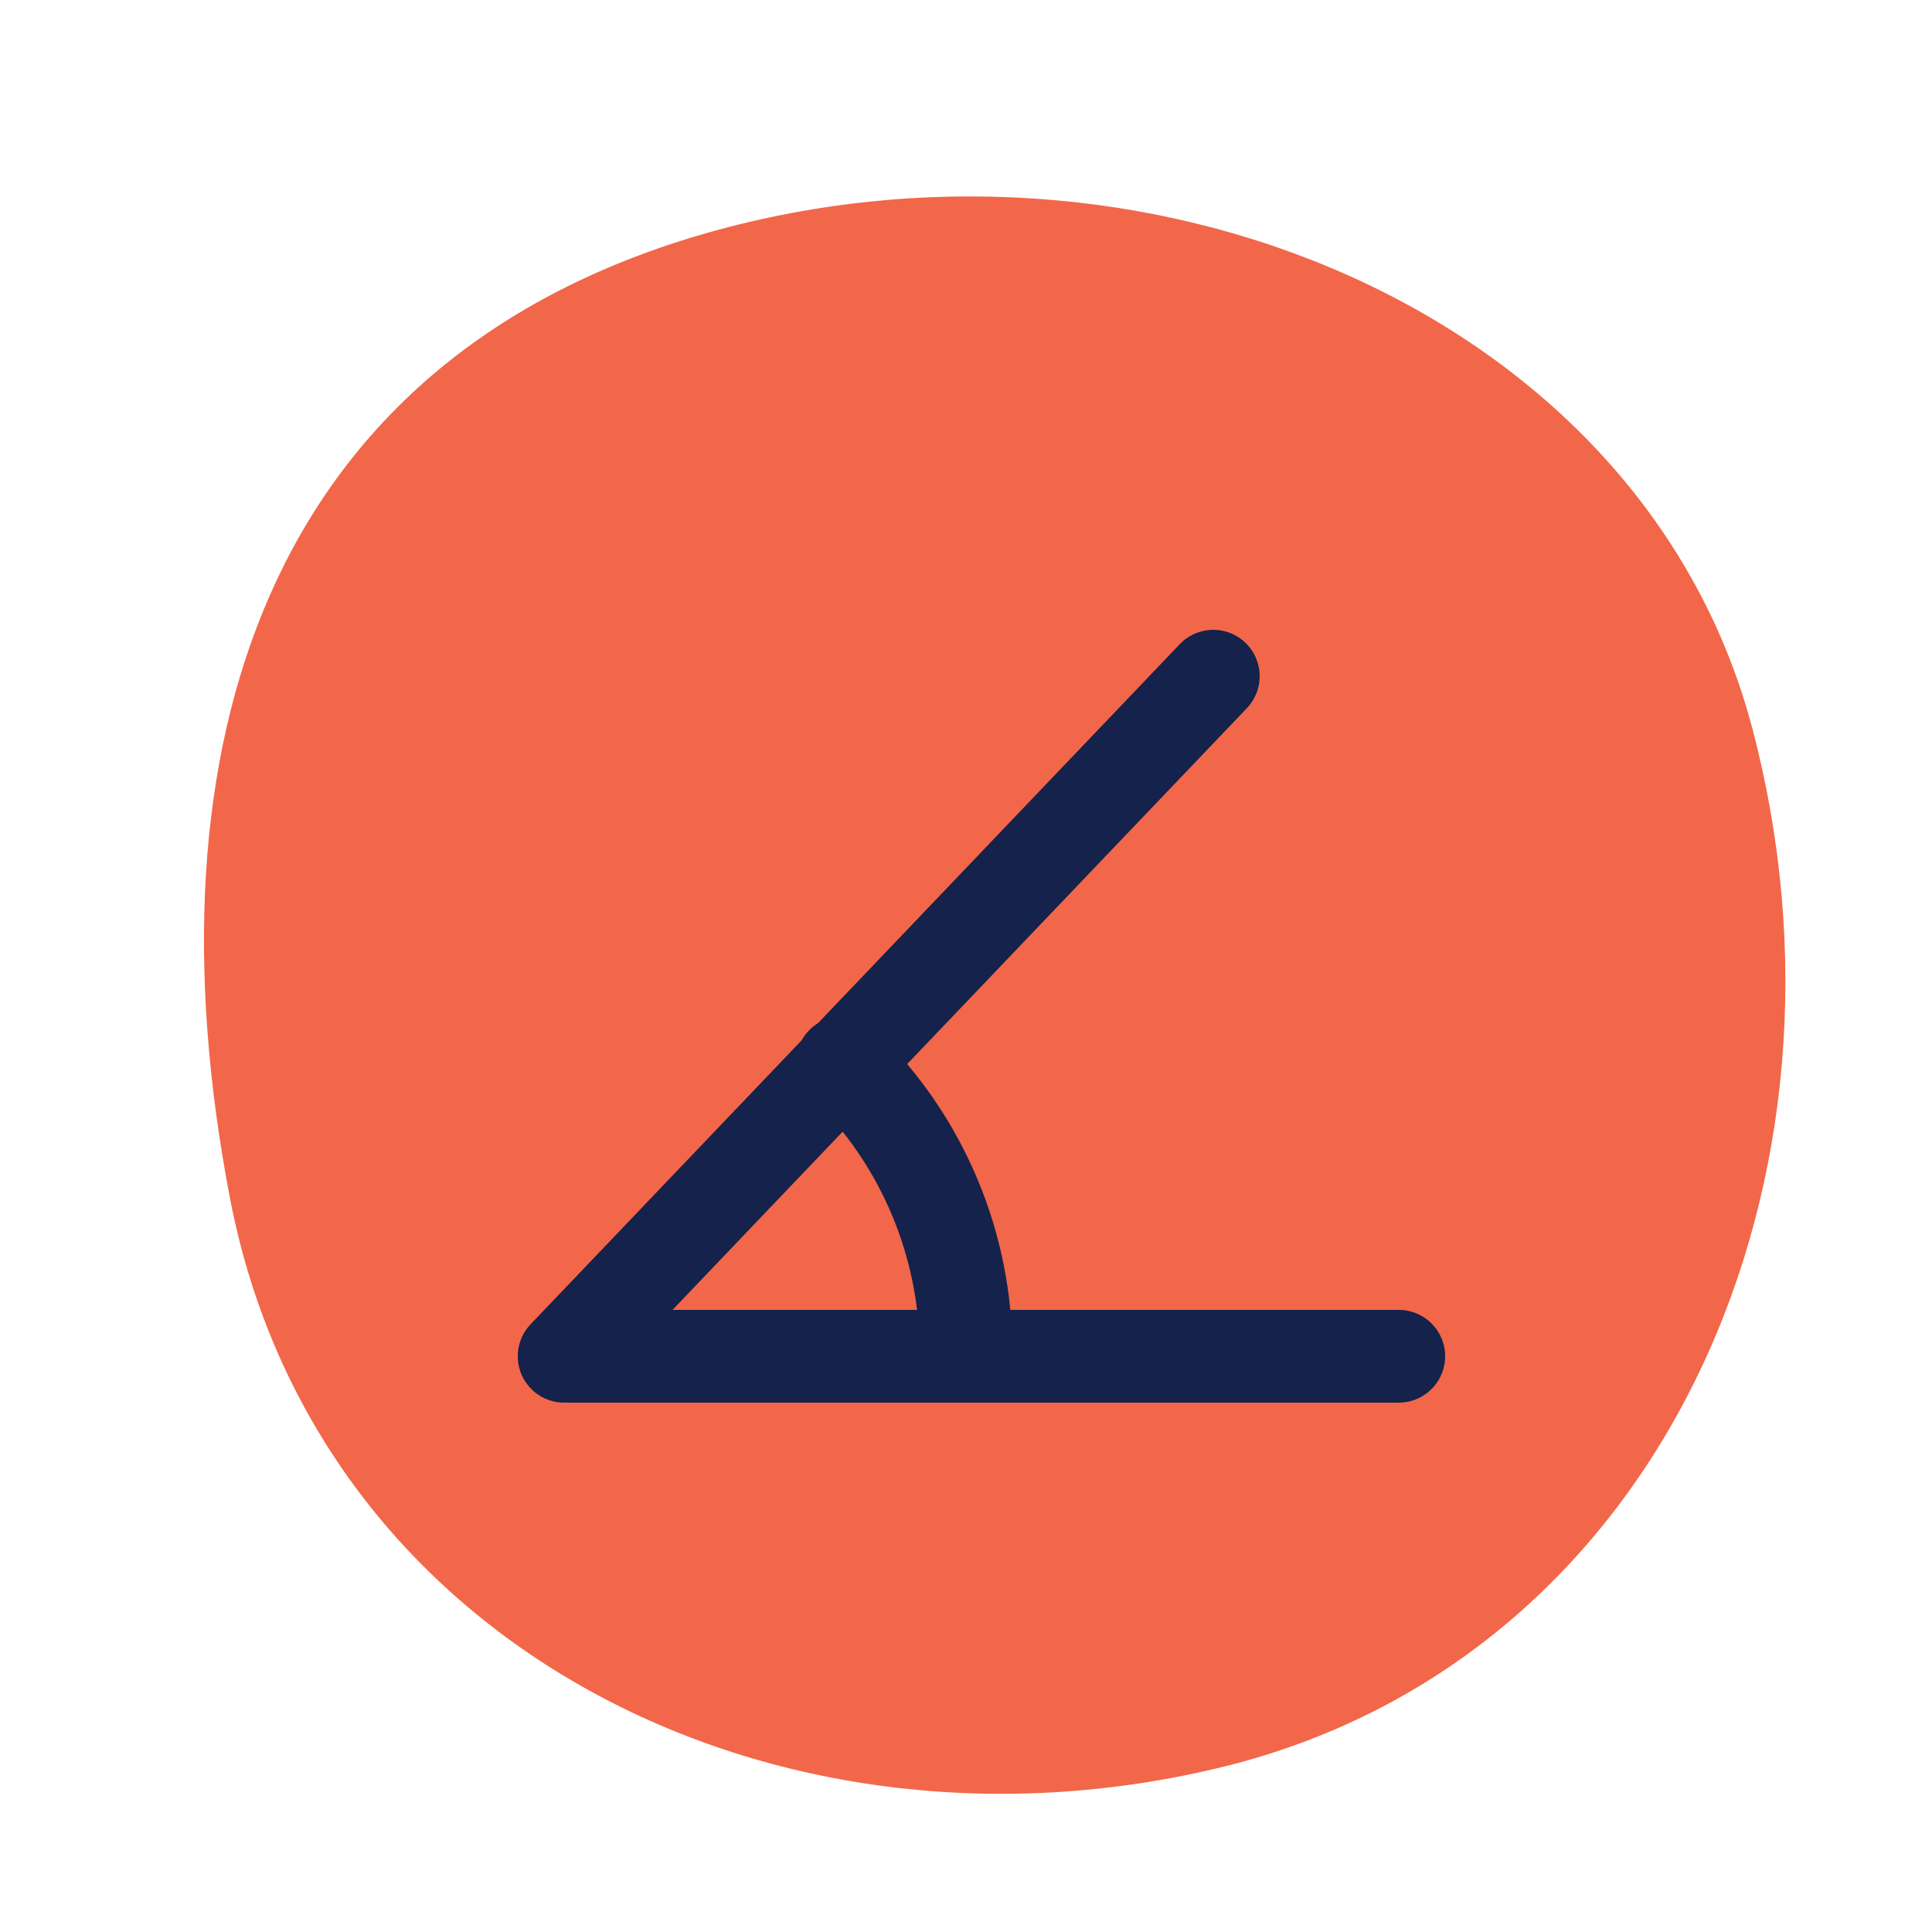
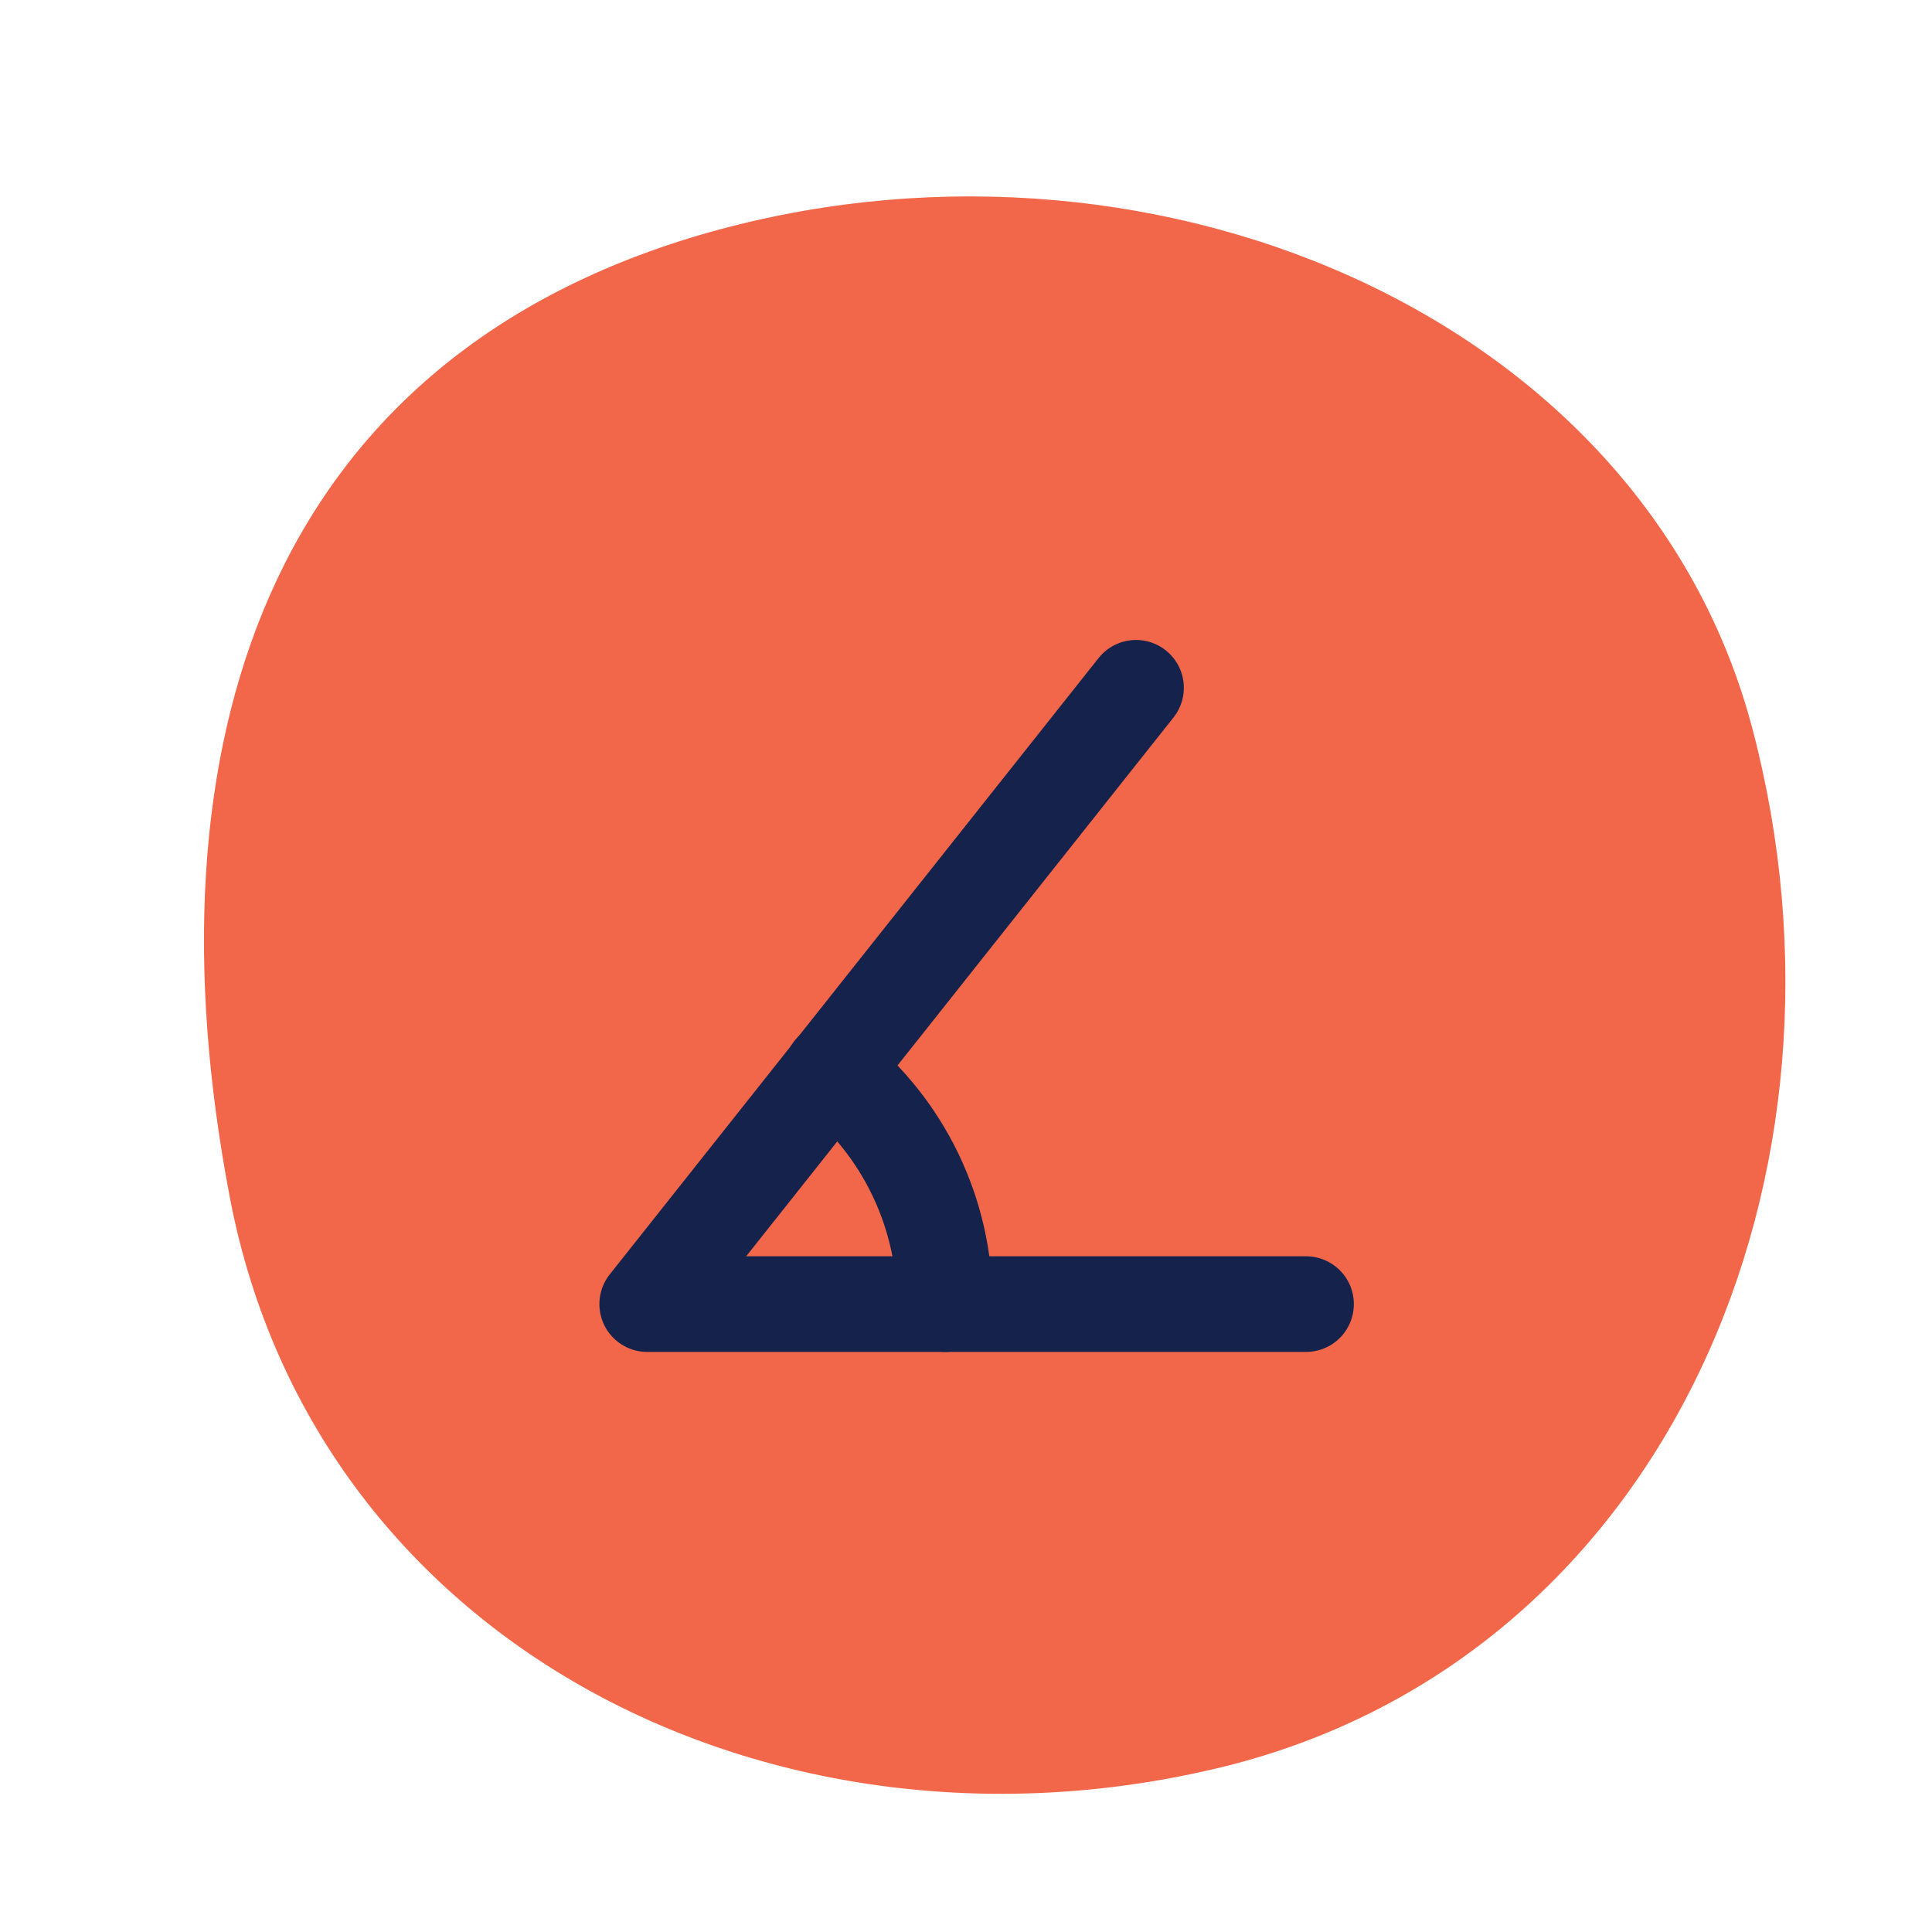
<svg xmlns="http://www.w3.org/2000/svg" viewBox="0 0 100 100">
  <path d="M36.1 12.2 C59.1 5.4 85 16.1 90.7 37.7 C96.8 60.8 86.3 85.4 63.9 91.3 C40.7 97.3 16.4 85.5 11.9 62 C7.4 38.5 13.9 18.8 36.1 12.2Z" fill="#F26749" />
-   <g transform="translate(50 51) scale(.8) translate(-50 -50)">
-     <g fill="none" stroke="#14224C" stroke-width="6" stroke-linecap="round" stroke-linejoin="round">
-       <path d="M24 74h54M24 74L66 30" />
-       <path d="M50 74a26 26 0 0 0-8-19" />
-     </g>
+   <g transform="translate(50 51) scale(2.2) translate(-12 -12)" fill="none" stroke="#14224C" stroke-width="2.25" stroke-linecap="round" stroke-linejoin="round">
+     <path d="M20 19.5H4.5L16 5" />
+     <path d="M11.5 19.5A7 7 0 0 0 8.85 14" />
  </g>
</svg>
